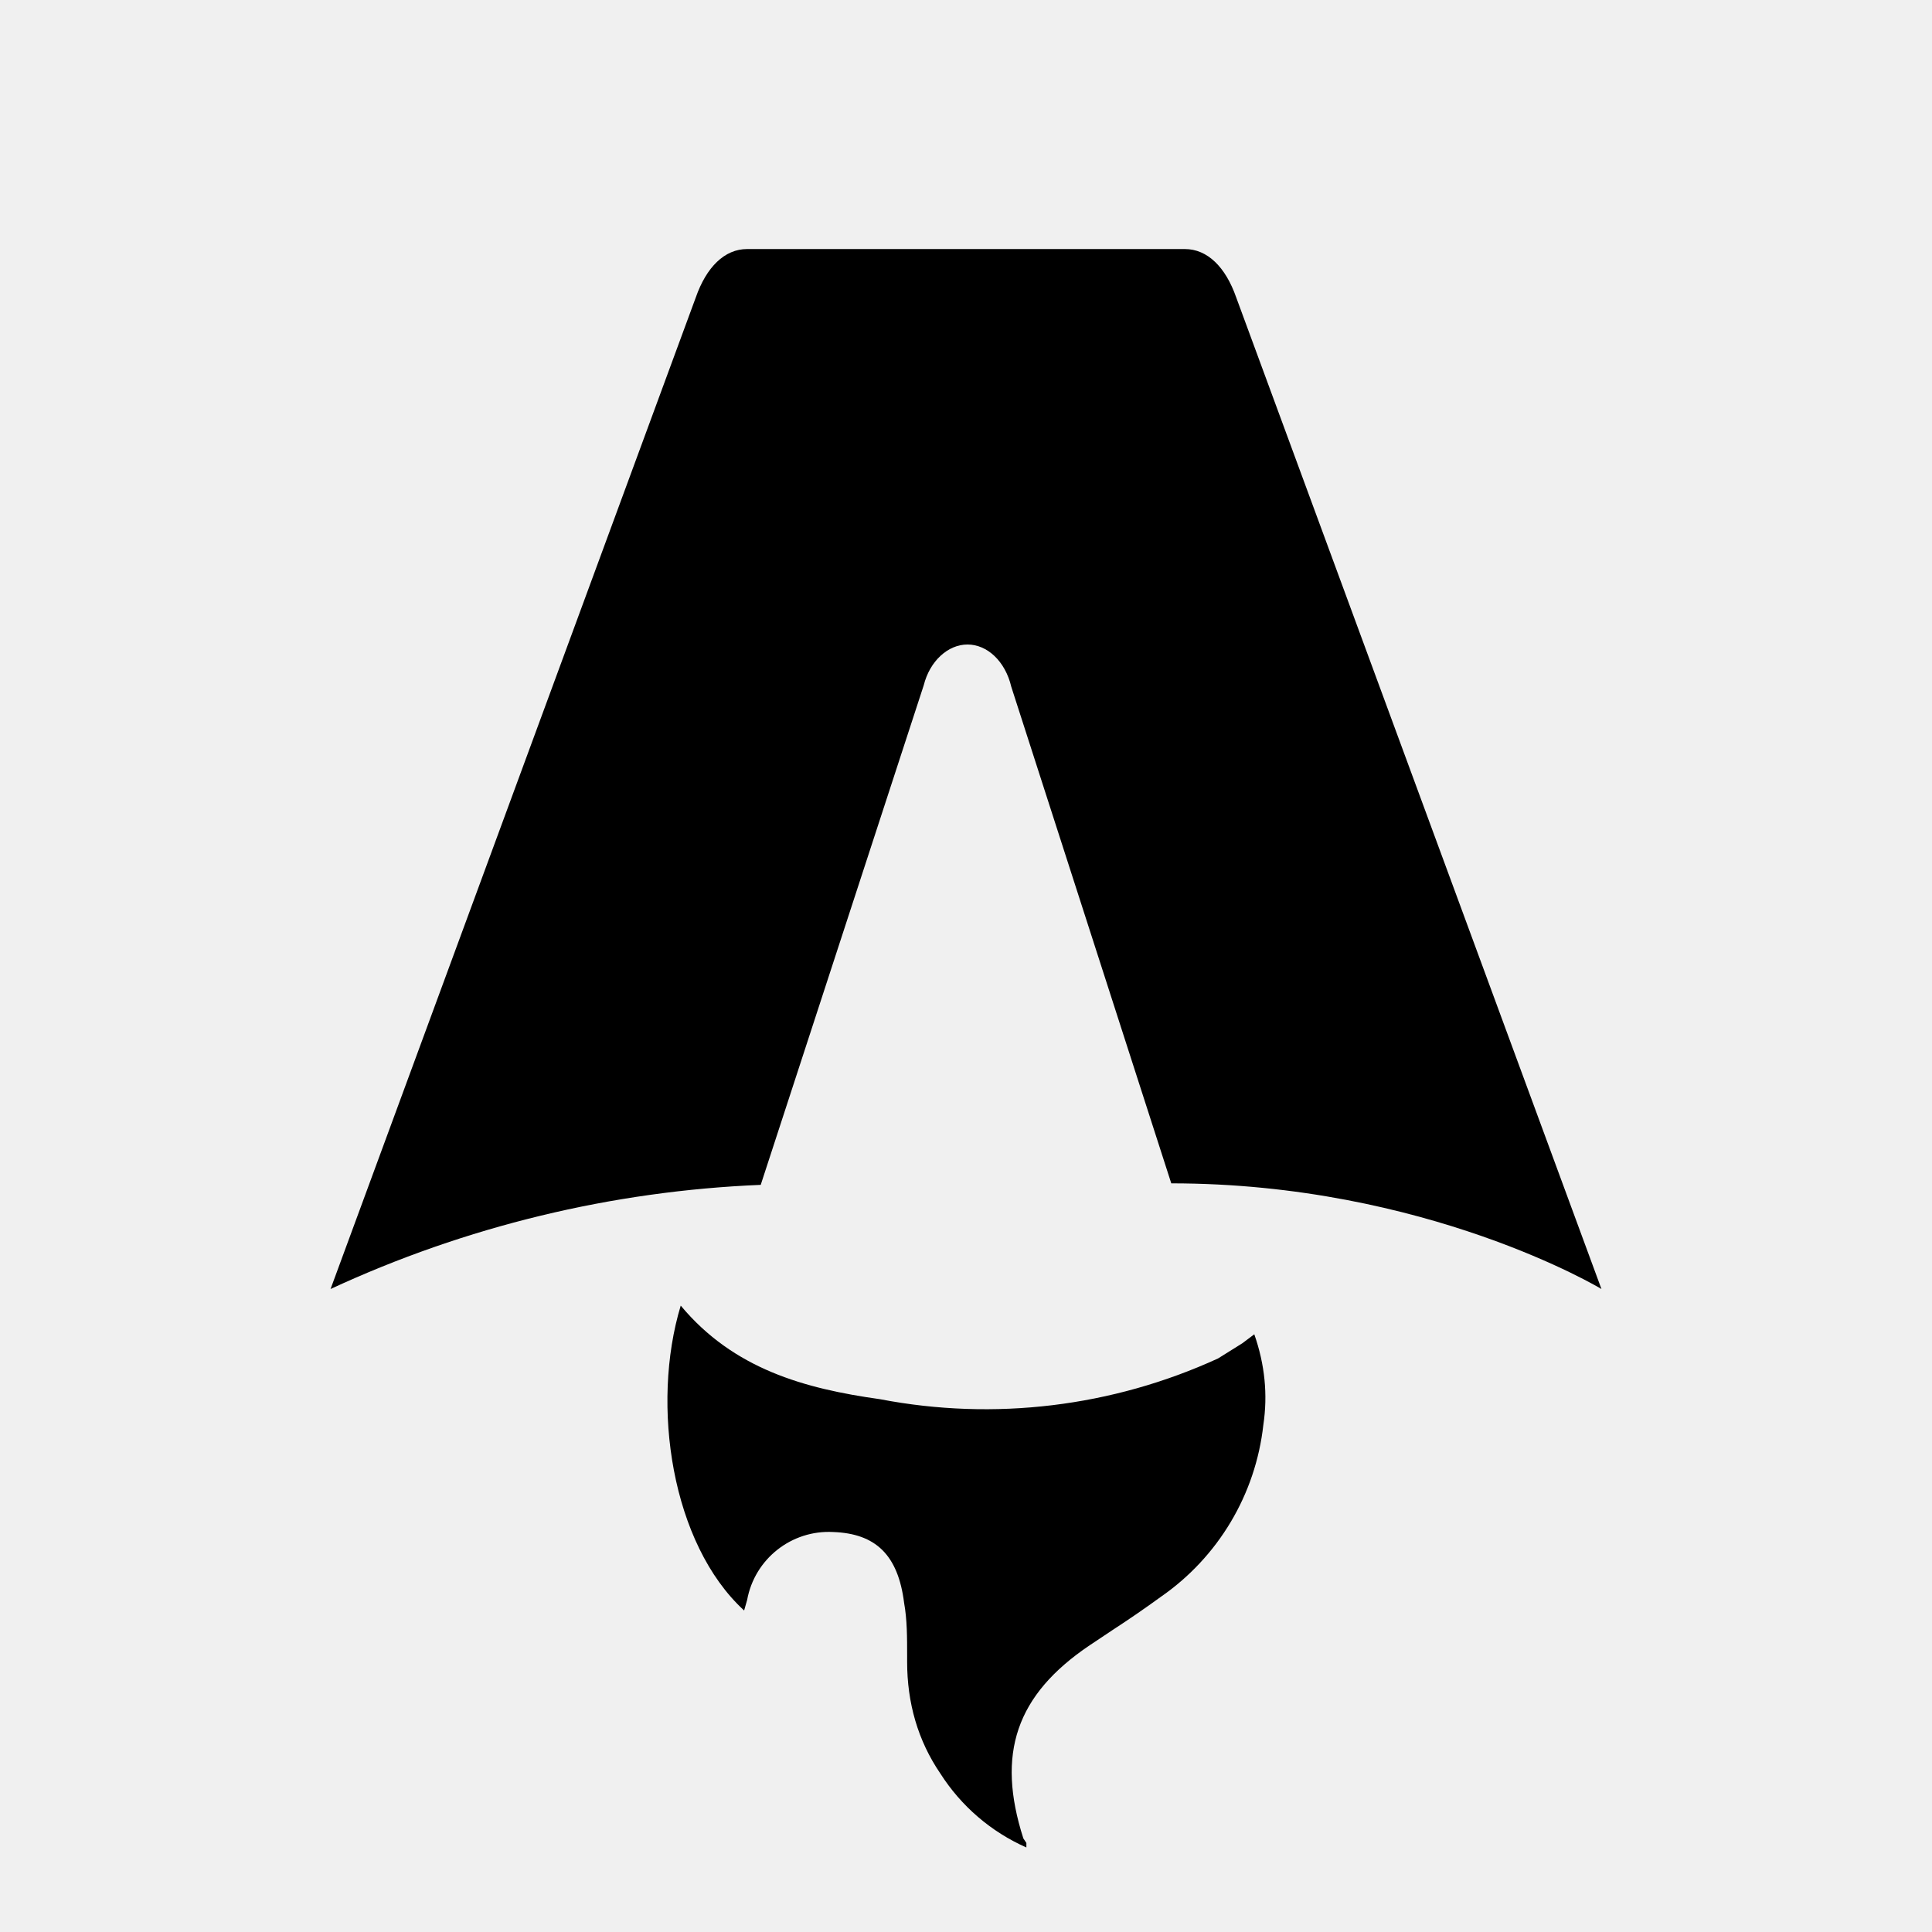
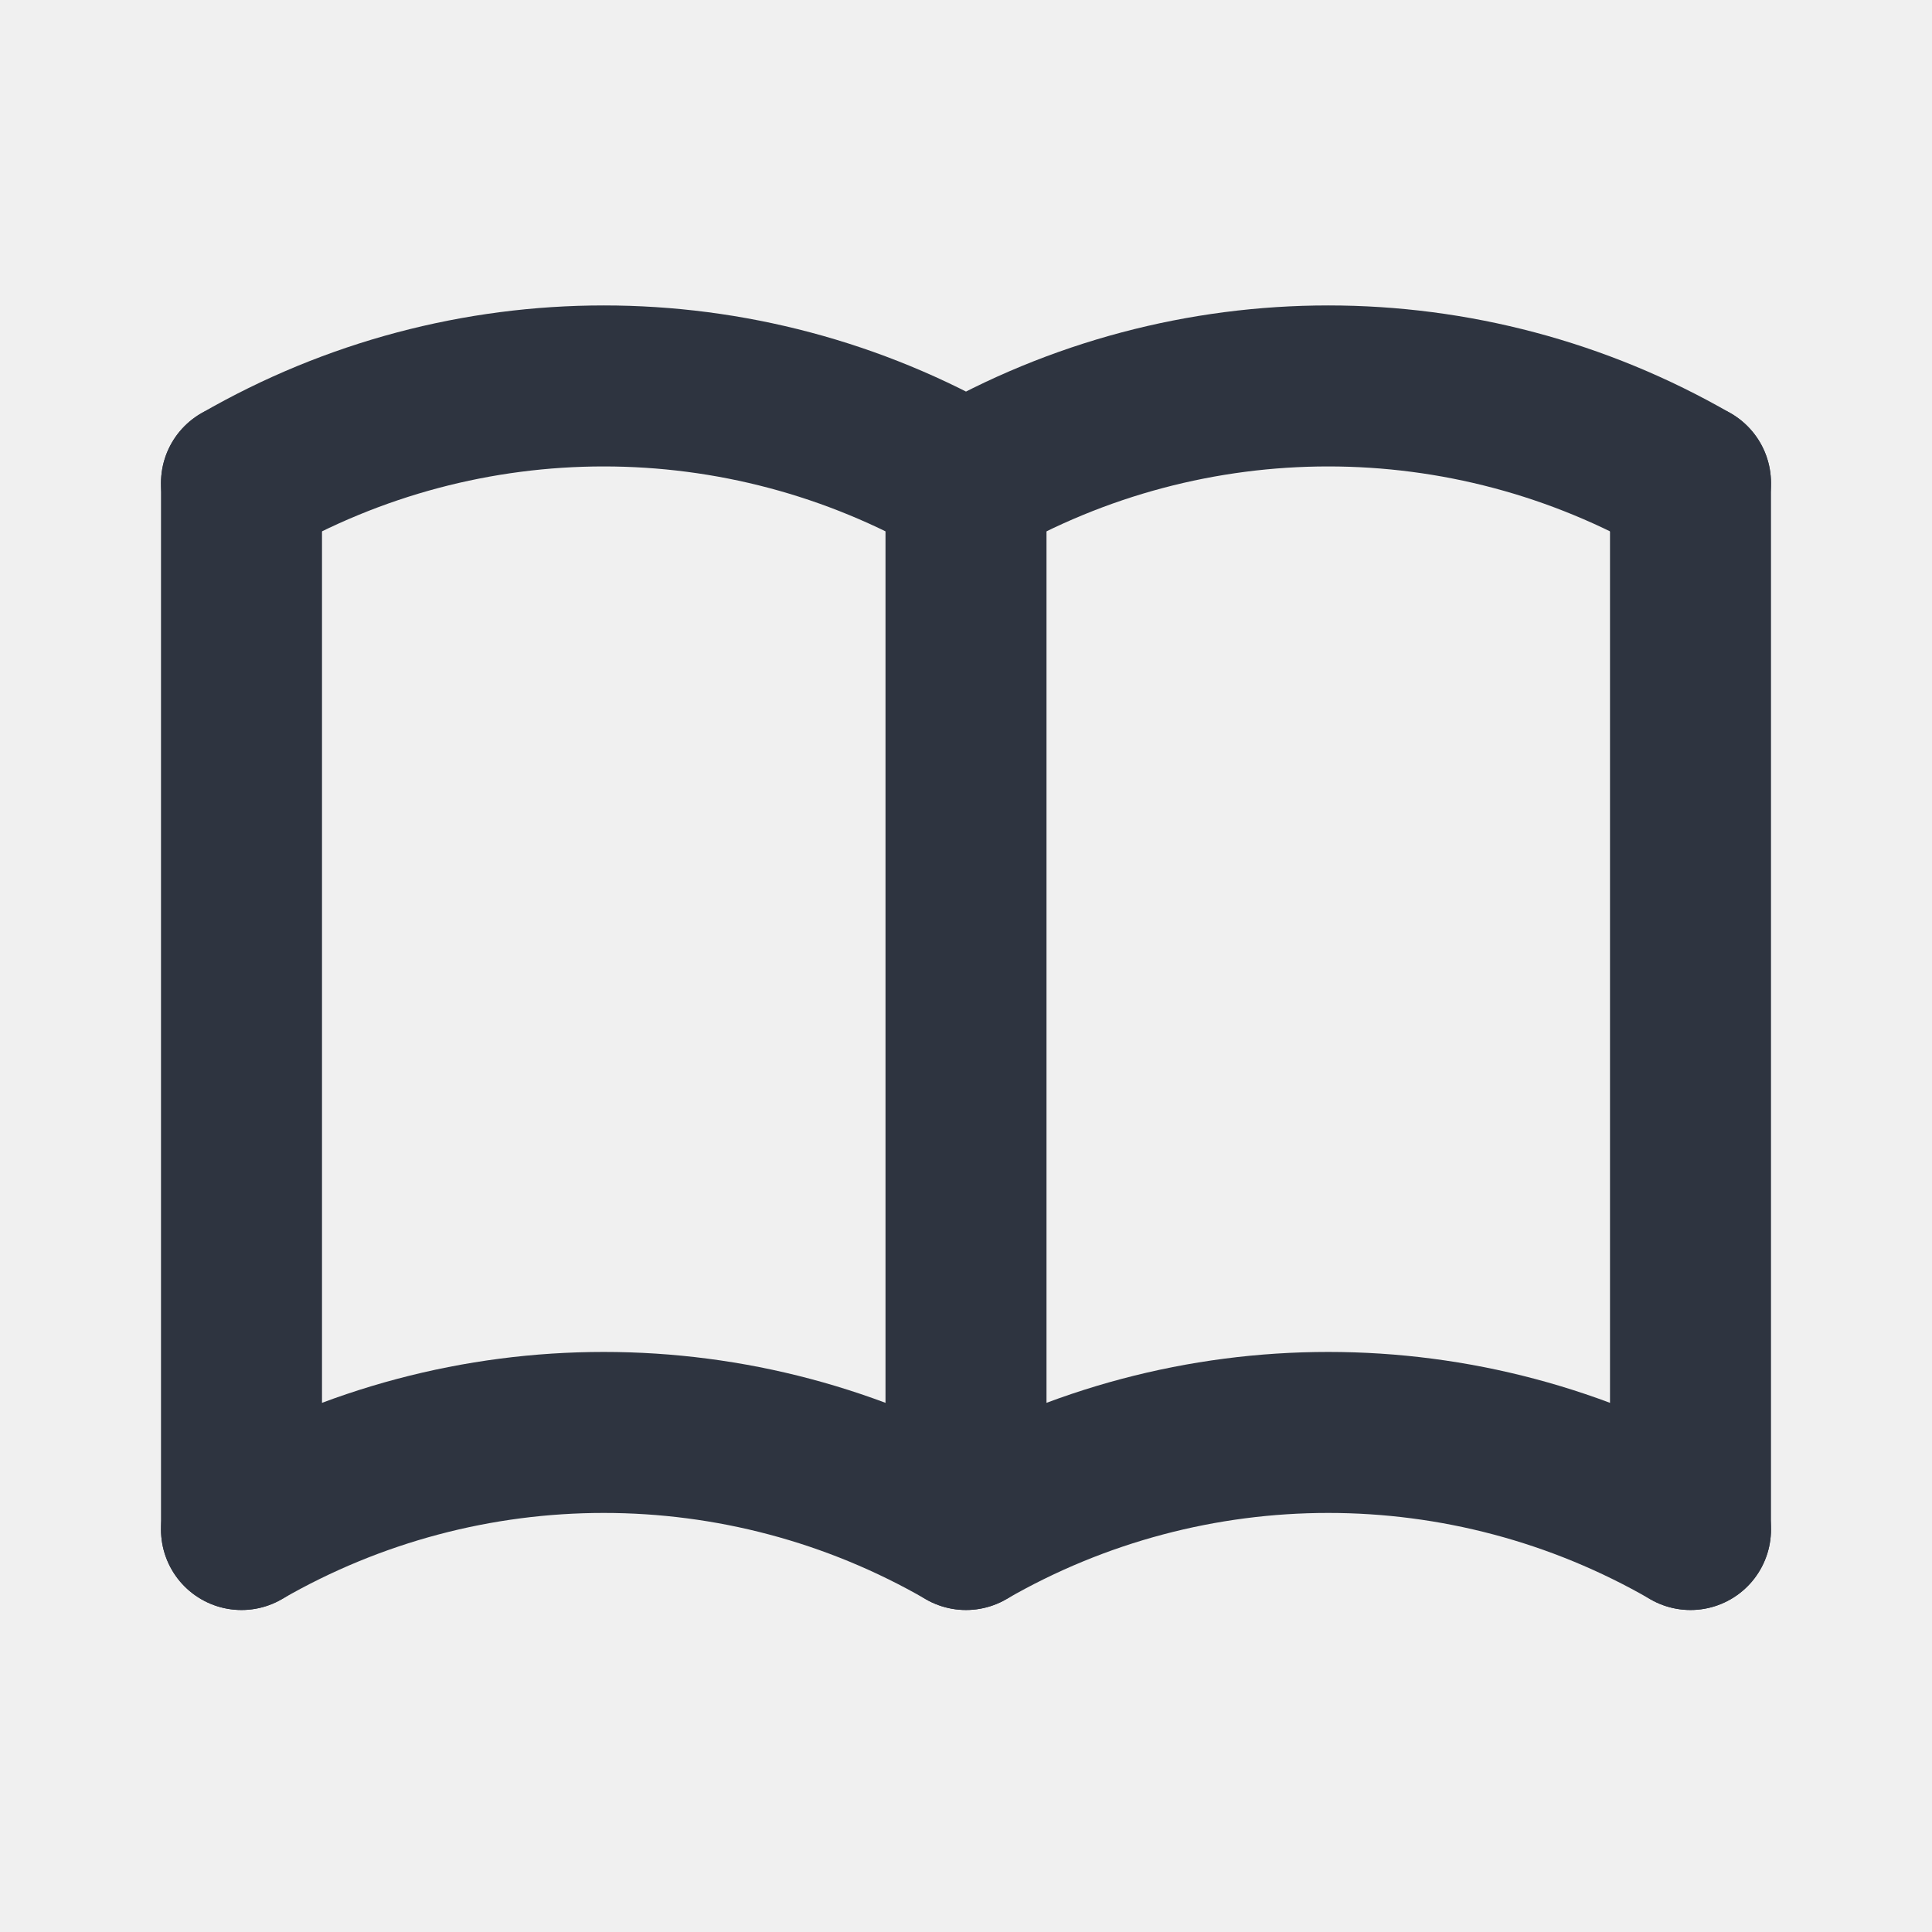
- <svg xmlns="http://www.w3.org/2000/svg" fill="none" viewBox="0 0 128 128">
-   <path d="M50.4 78.5a75.1 75.1 0 0 0-28.5 6.9l24.2-65.7c.7-2 1.9-3.2 3.4-3.2h29c1.5 0 2.7 1.2 3.4 3.2l24.2 65.7s-11.6-7-28.5-7L67 45.5c-.4-1.7-1.6-2.8-2.9-2.8-1.3 0-2.5 1.1-2.9 2.7L50.4 78.5Zm-1.1 28.2Zm-4.2-20.2c-2 6.6-.6 15.8 4.2 20.2a17.5 17.5 0 0 1 .2-.7 5.5 5.5 0 0 1 5.7-4.5c2.8.1 4.3 1.5 4.7 4.7.2 1.1.2 2.3.2 3.5v.4c0 2.7.7 5.2 2.2 7.4a13 13 0 0 0 5.7 4.9v-.3l-.2-.3c-1.8-5.6-.5-9.5 4.4-12.8l1.5-1a73 73 0 0 0 3.2-2.2 16 16 0 0 0 6.8-11.4c.3-2 .1-4-.6-6l-.8.6-1.6 1a37 37 0 0 1-22.4 2.7c-5-.7-9.7-2-13.2-6.2Z" />
+ <svg xmlns="http://www.w3.org/2000/svg" width="24" height="24" viewBox="0 0 24 24" fill="none" stroke="currentColor" stroke-width="2" stroke-linecap="round" stroke-linejoin="round">
  <style>
-         path { fill: #000; }
+         :root { color: #2e3440; }
        @media (prefers-color-scheme: dark) {
-             path { fill: #FFF; }
+             :root { color: #eceff4; }
        }
    </style>
+   <path d="M3 19a9 9 0 0 1 9 0a9 9 0 0 1 9 0" />
+   <path d="M3 6a9 9 0 0 1 9 0a9 9 0 0 1 9 0" />
+   <path d="M3 6l0 13" />
+   <path d="M12 6l0 13" />
+   <path d="M21 6l0 13" />
</svg>
